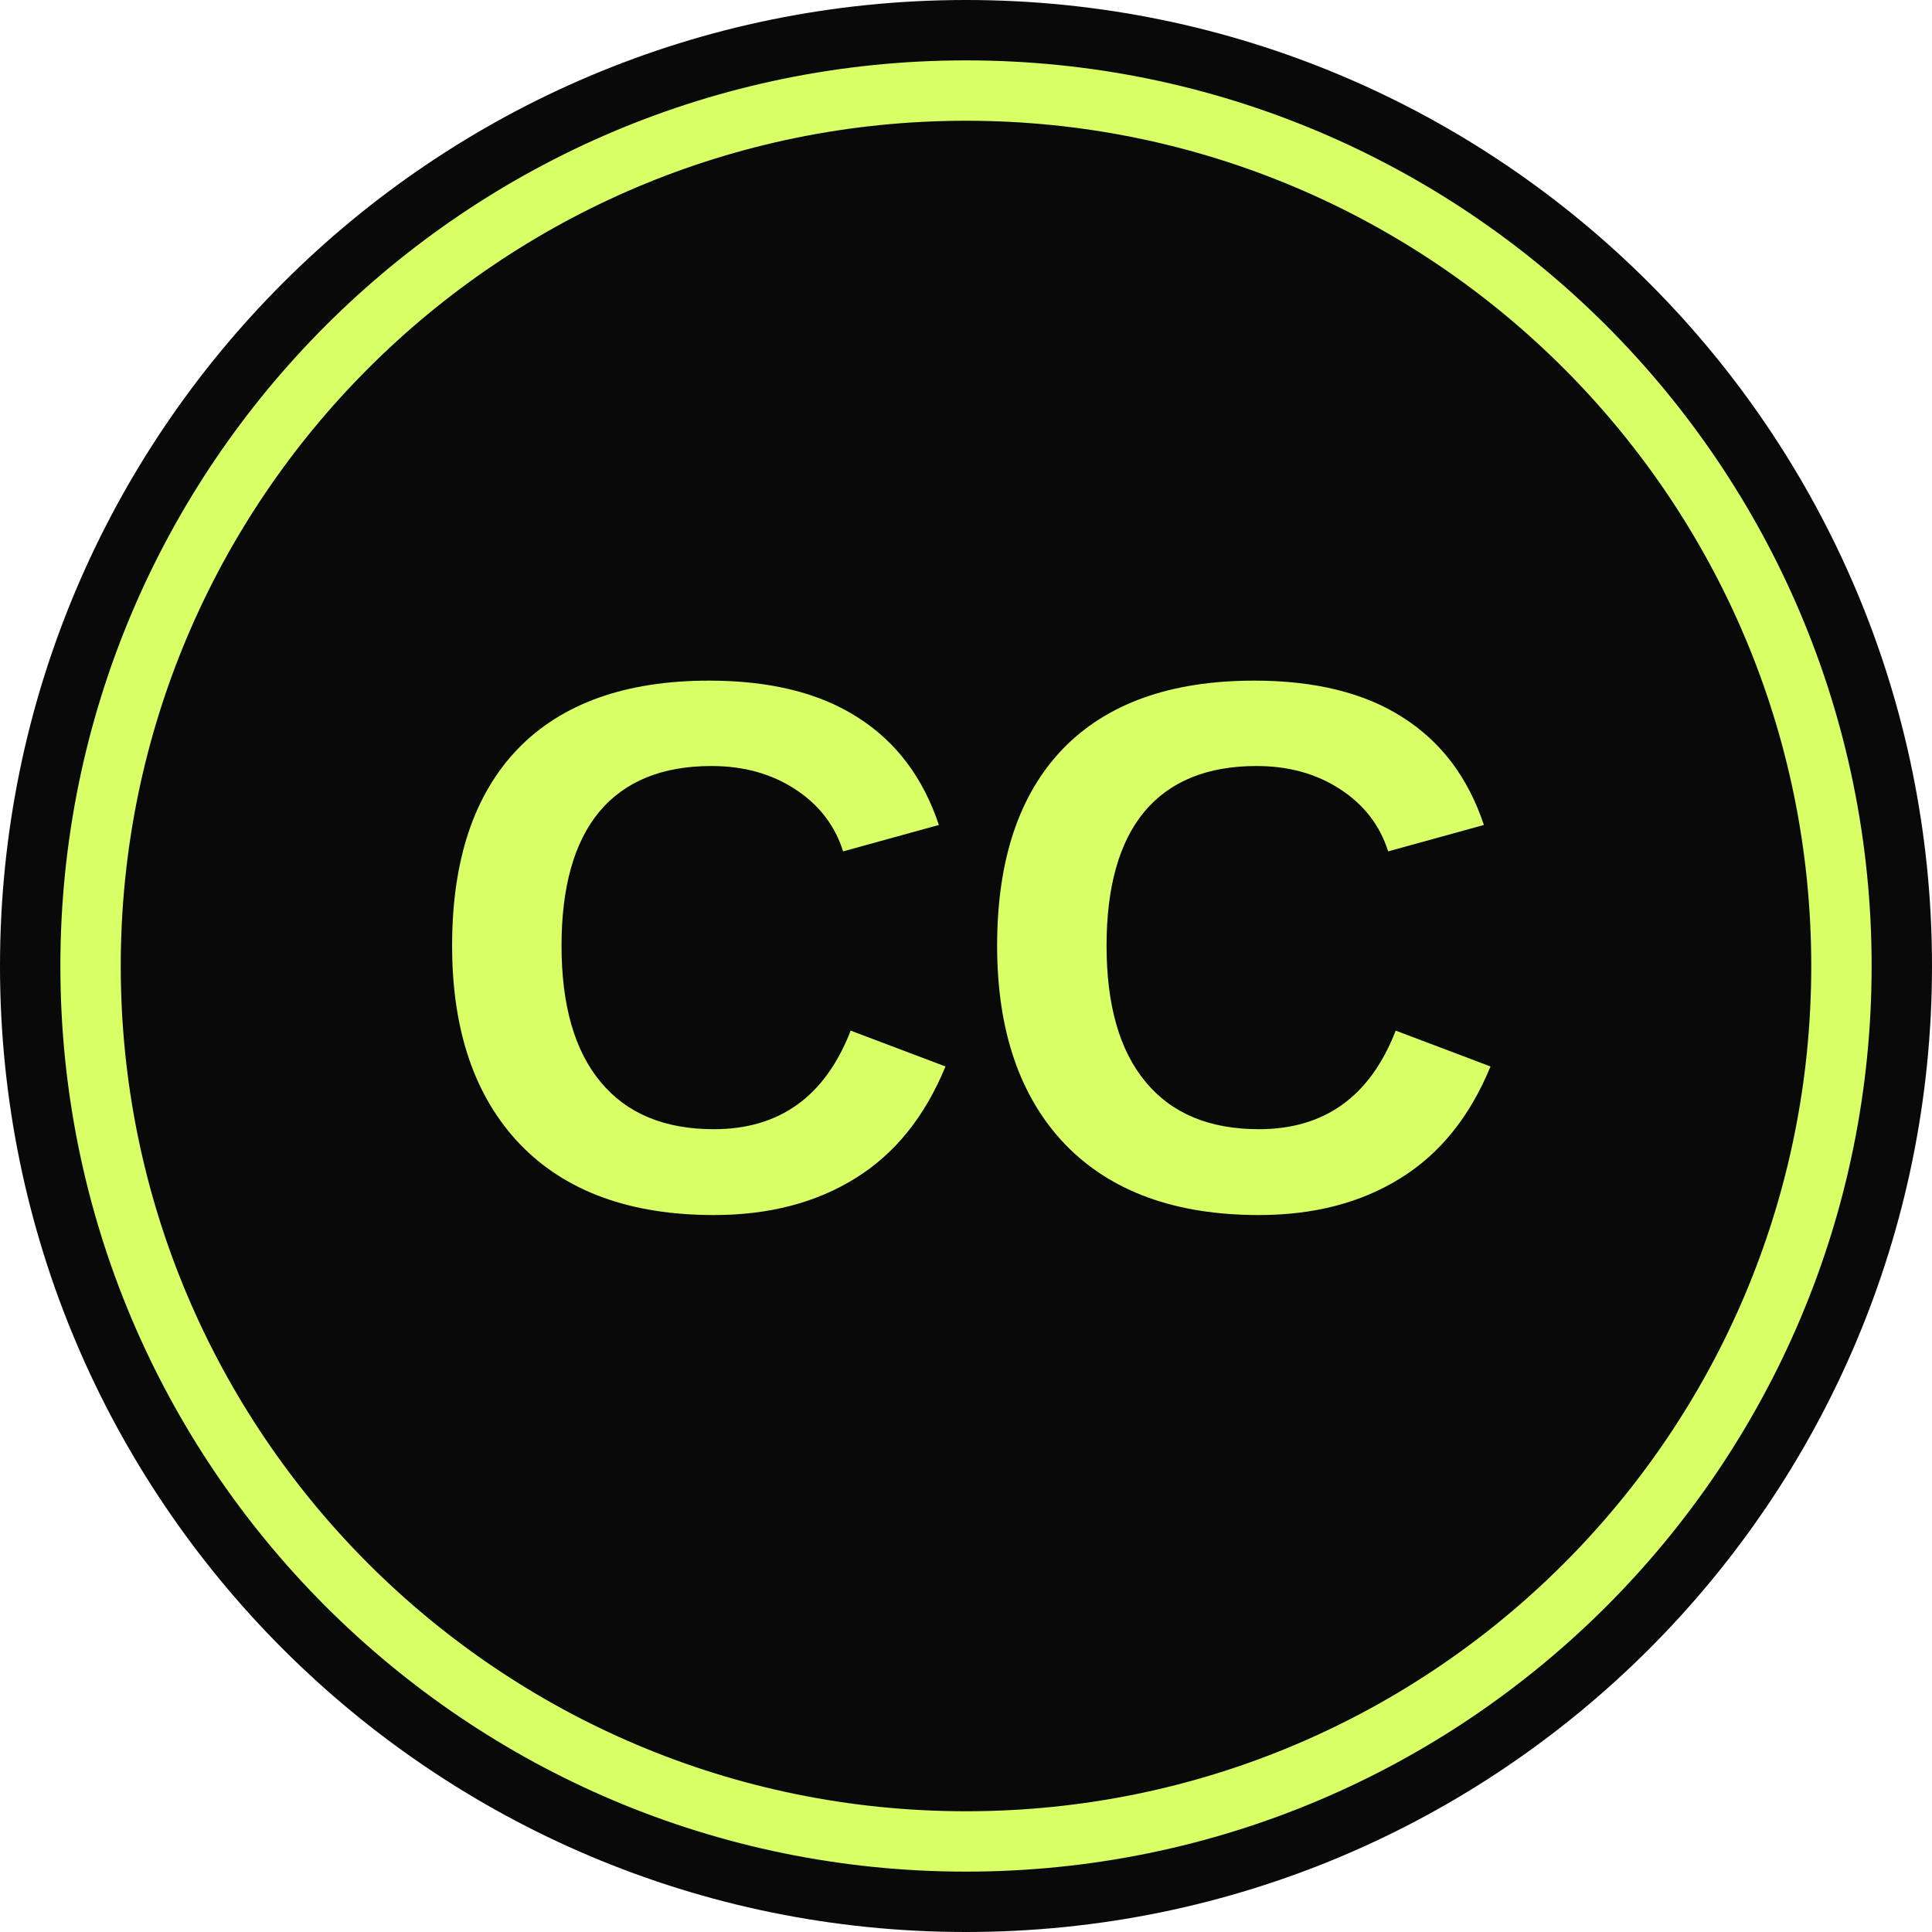
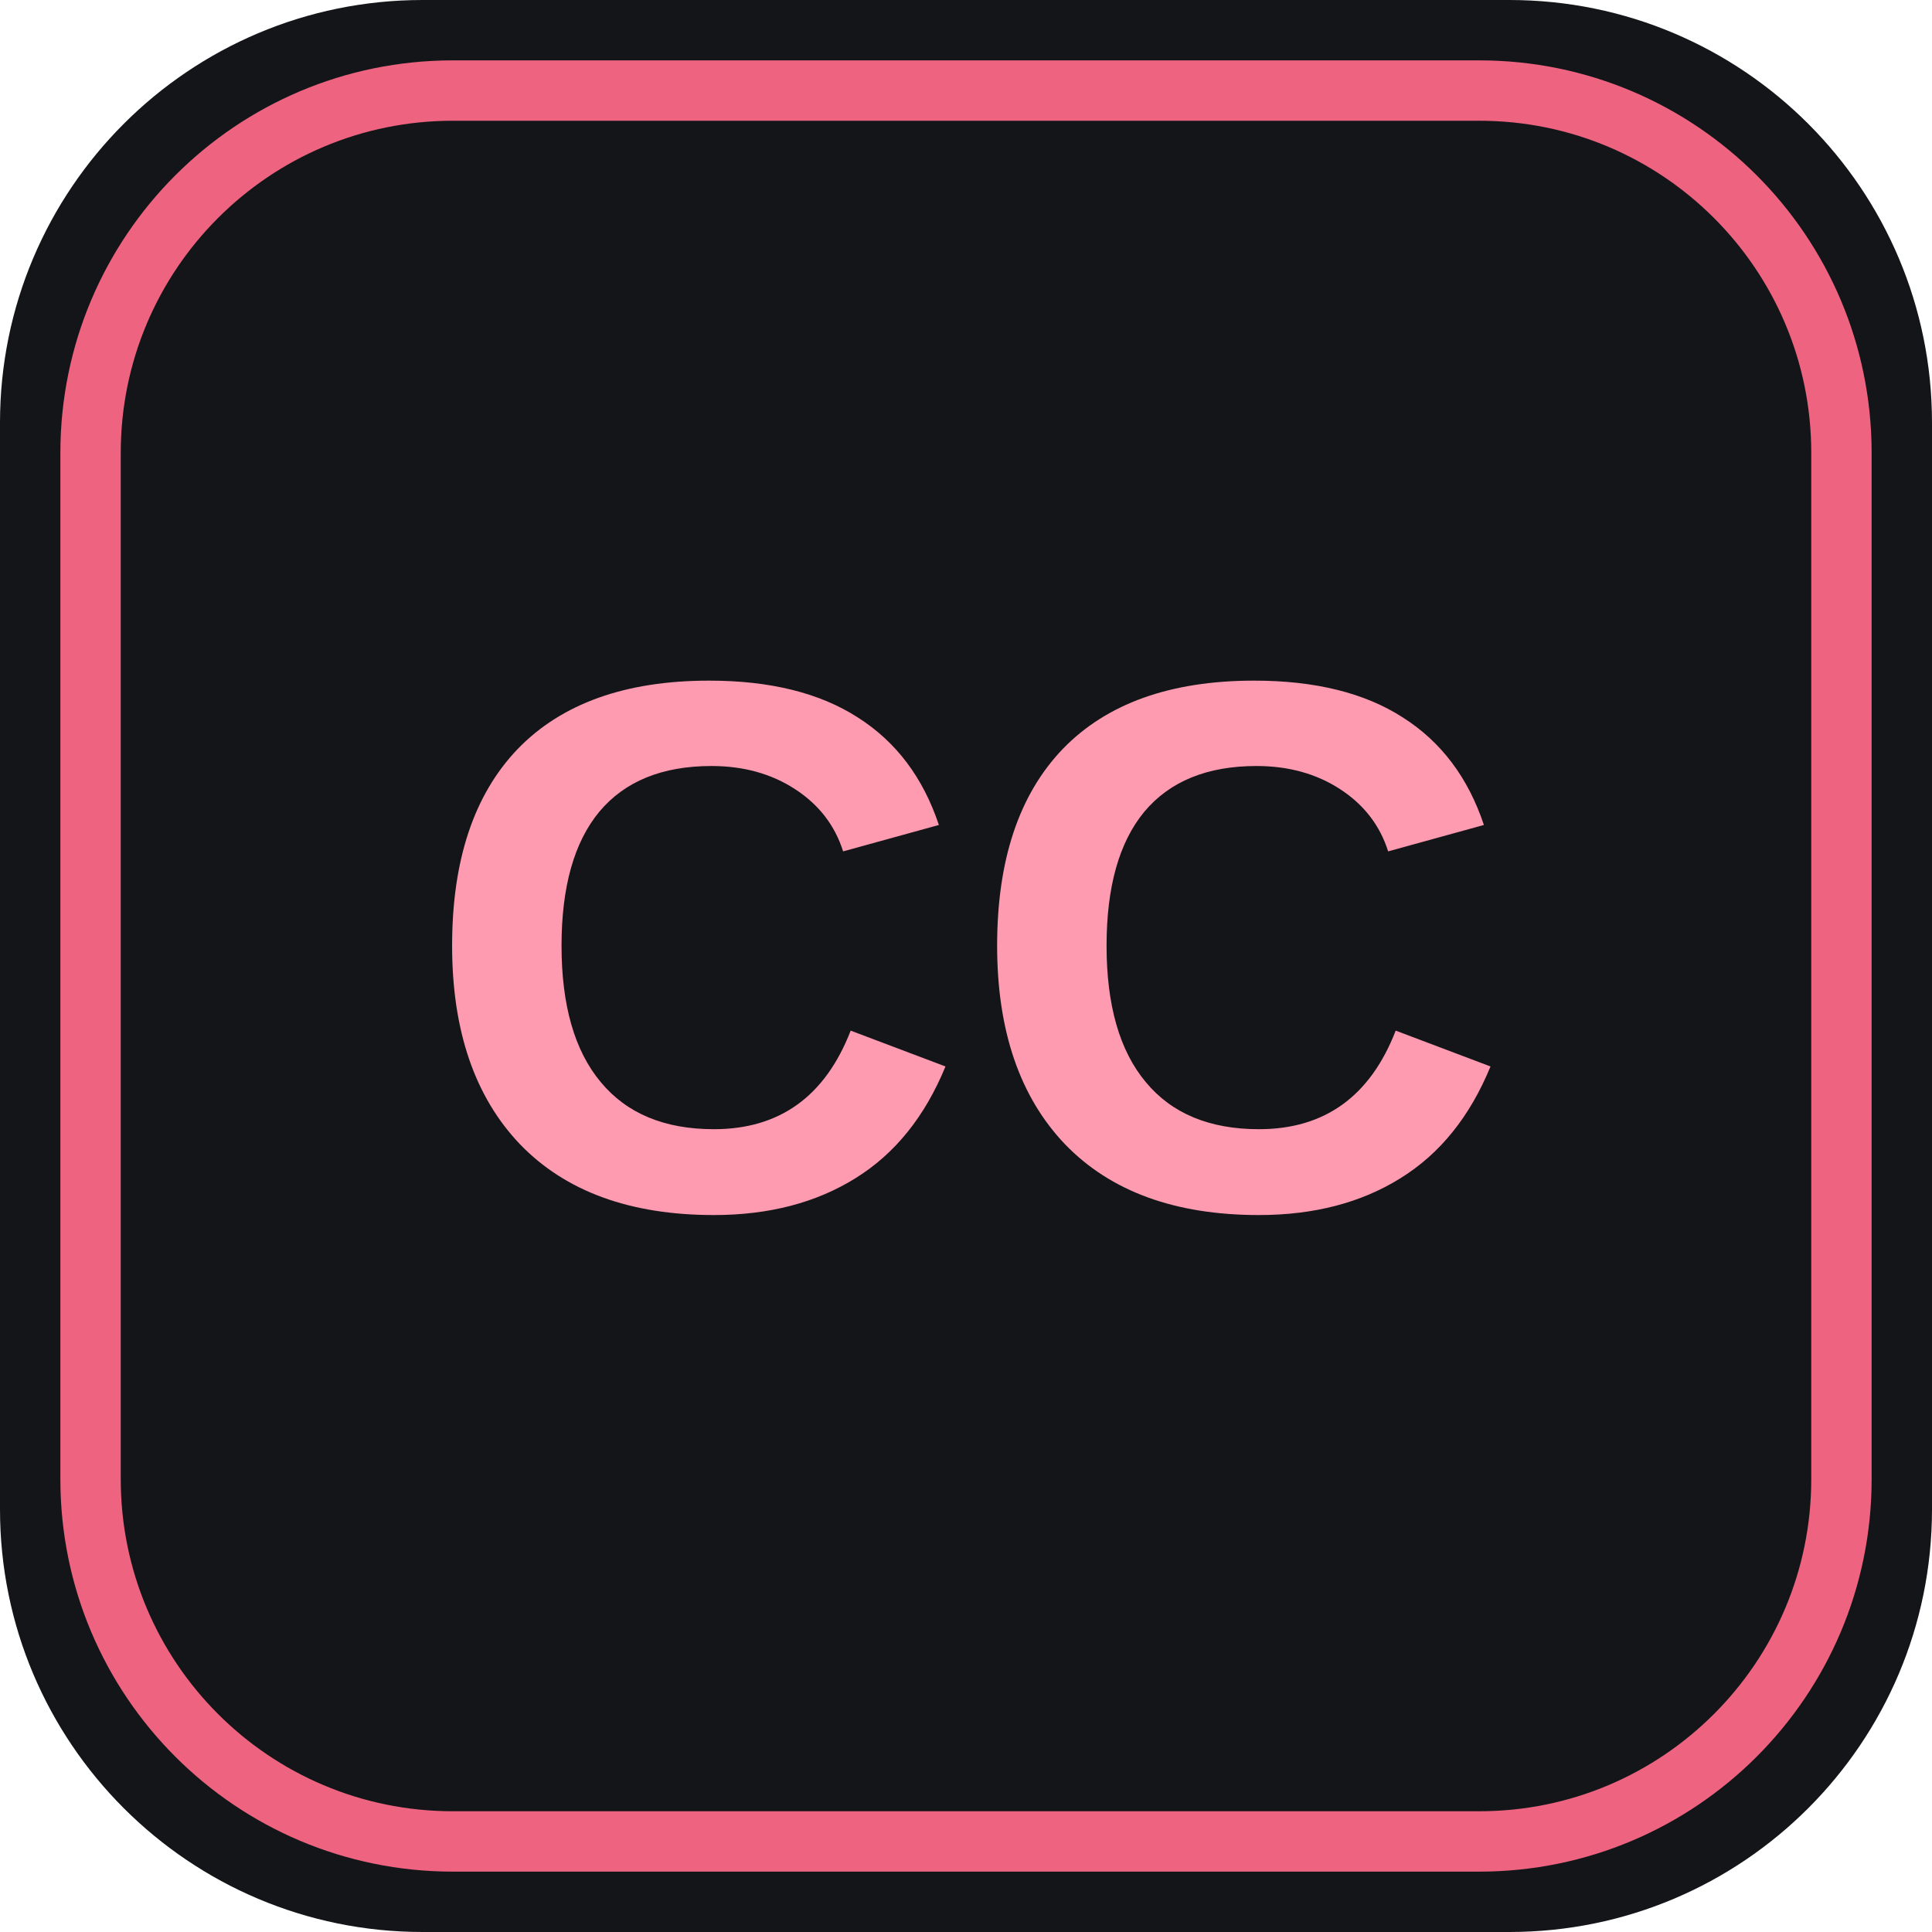
<svg xmlns="http://www.w3.org/2000/svg" viewBox="0 0 64 64">
-   <rect width="64" height="64" rx="32" fill="#090909" />
-   <circle cx="32" cy="32" r="29" fill="none" stroke="#d8ff66" stroke-width="2" />
-   <text x="32" y="40" text-anchor="middle" font-family="Arial, sans-serif" font-size="25" font-weight="800" fill="#d8ff66">CC</text>
+   <rect width="64" height="64" rx="14" fill="#141519" />
+   <rect x="3" y="3" width="58" height="58" rx="12" fill="none" stroke="#ee6480" stroke-width="2" />
+   <text x="32" y="40" text-anchor="middle" font-family="Arial, sans-serif" font-size="25" font-weight="800" fill="#ff9bb0">CC</text>
</svg>
